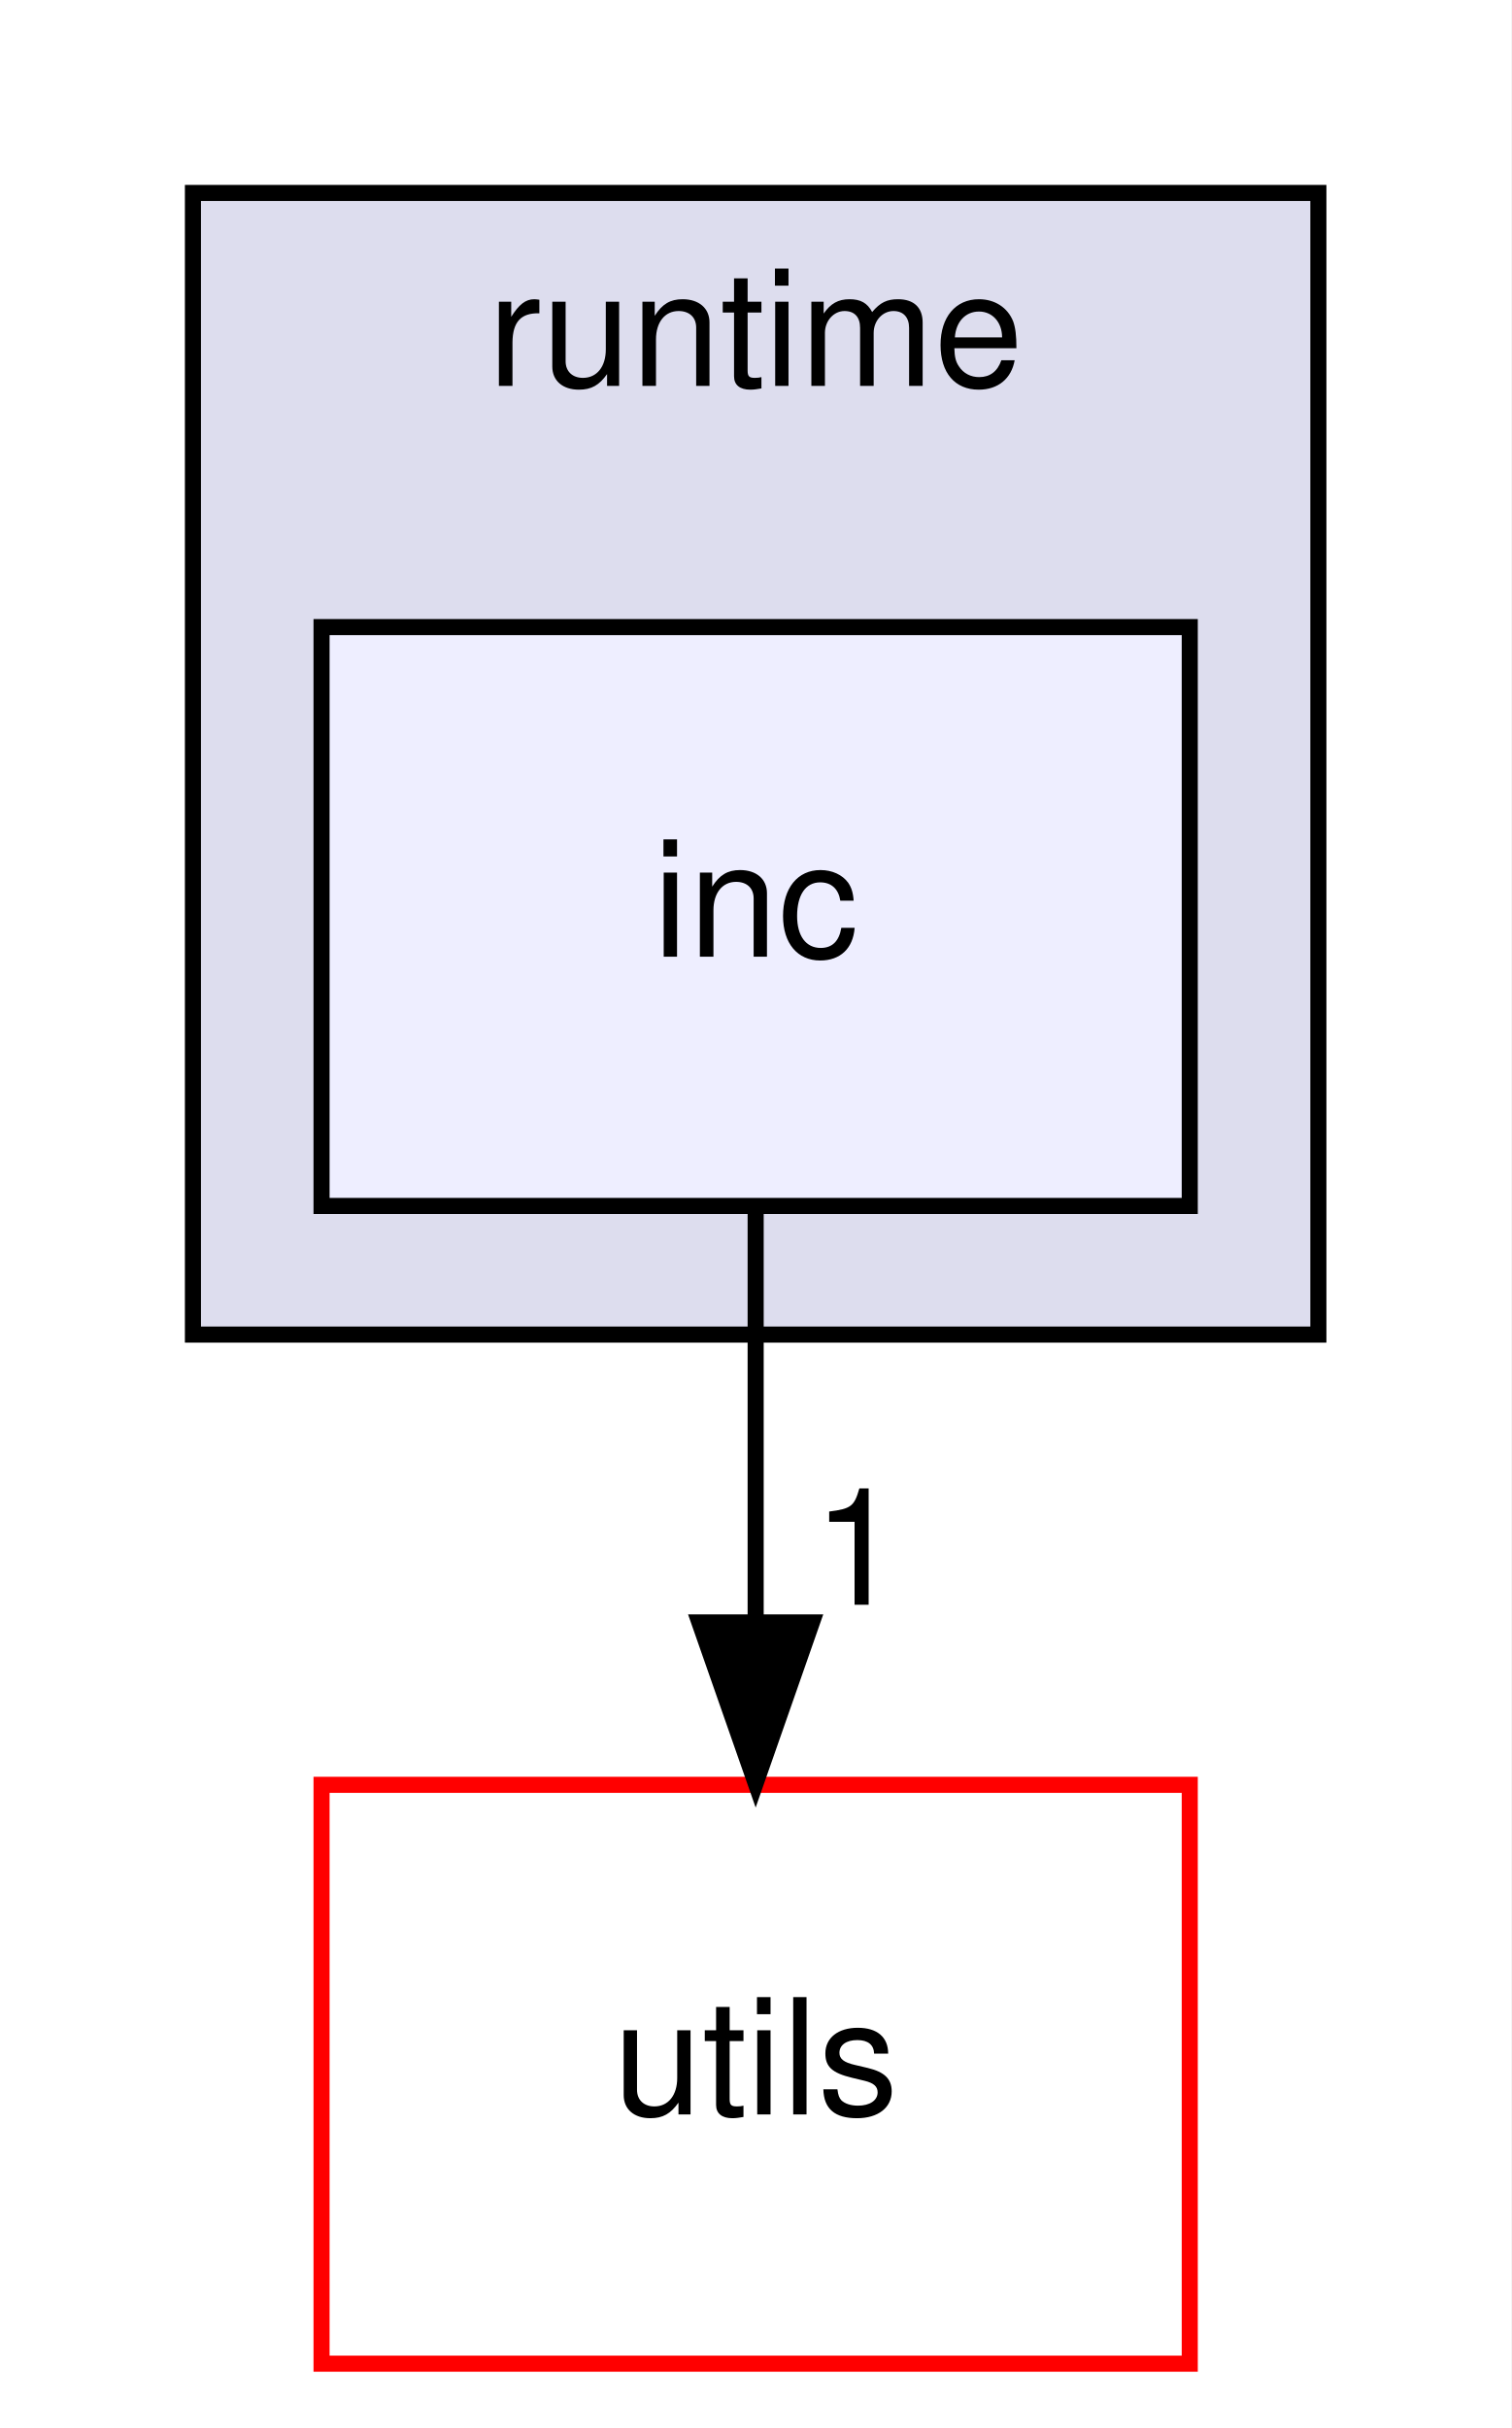
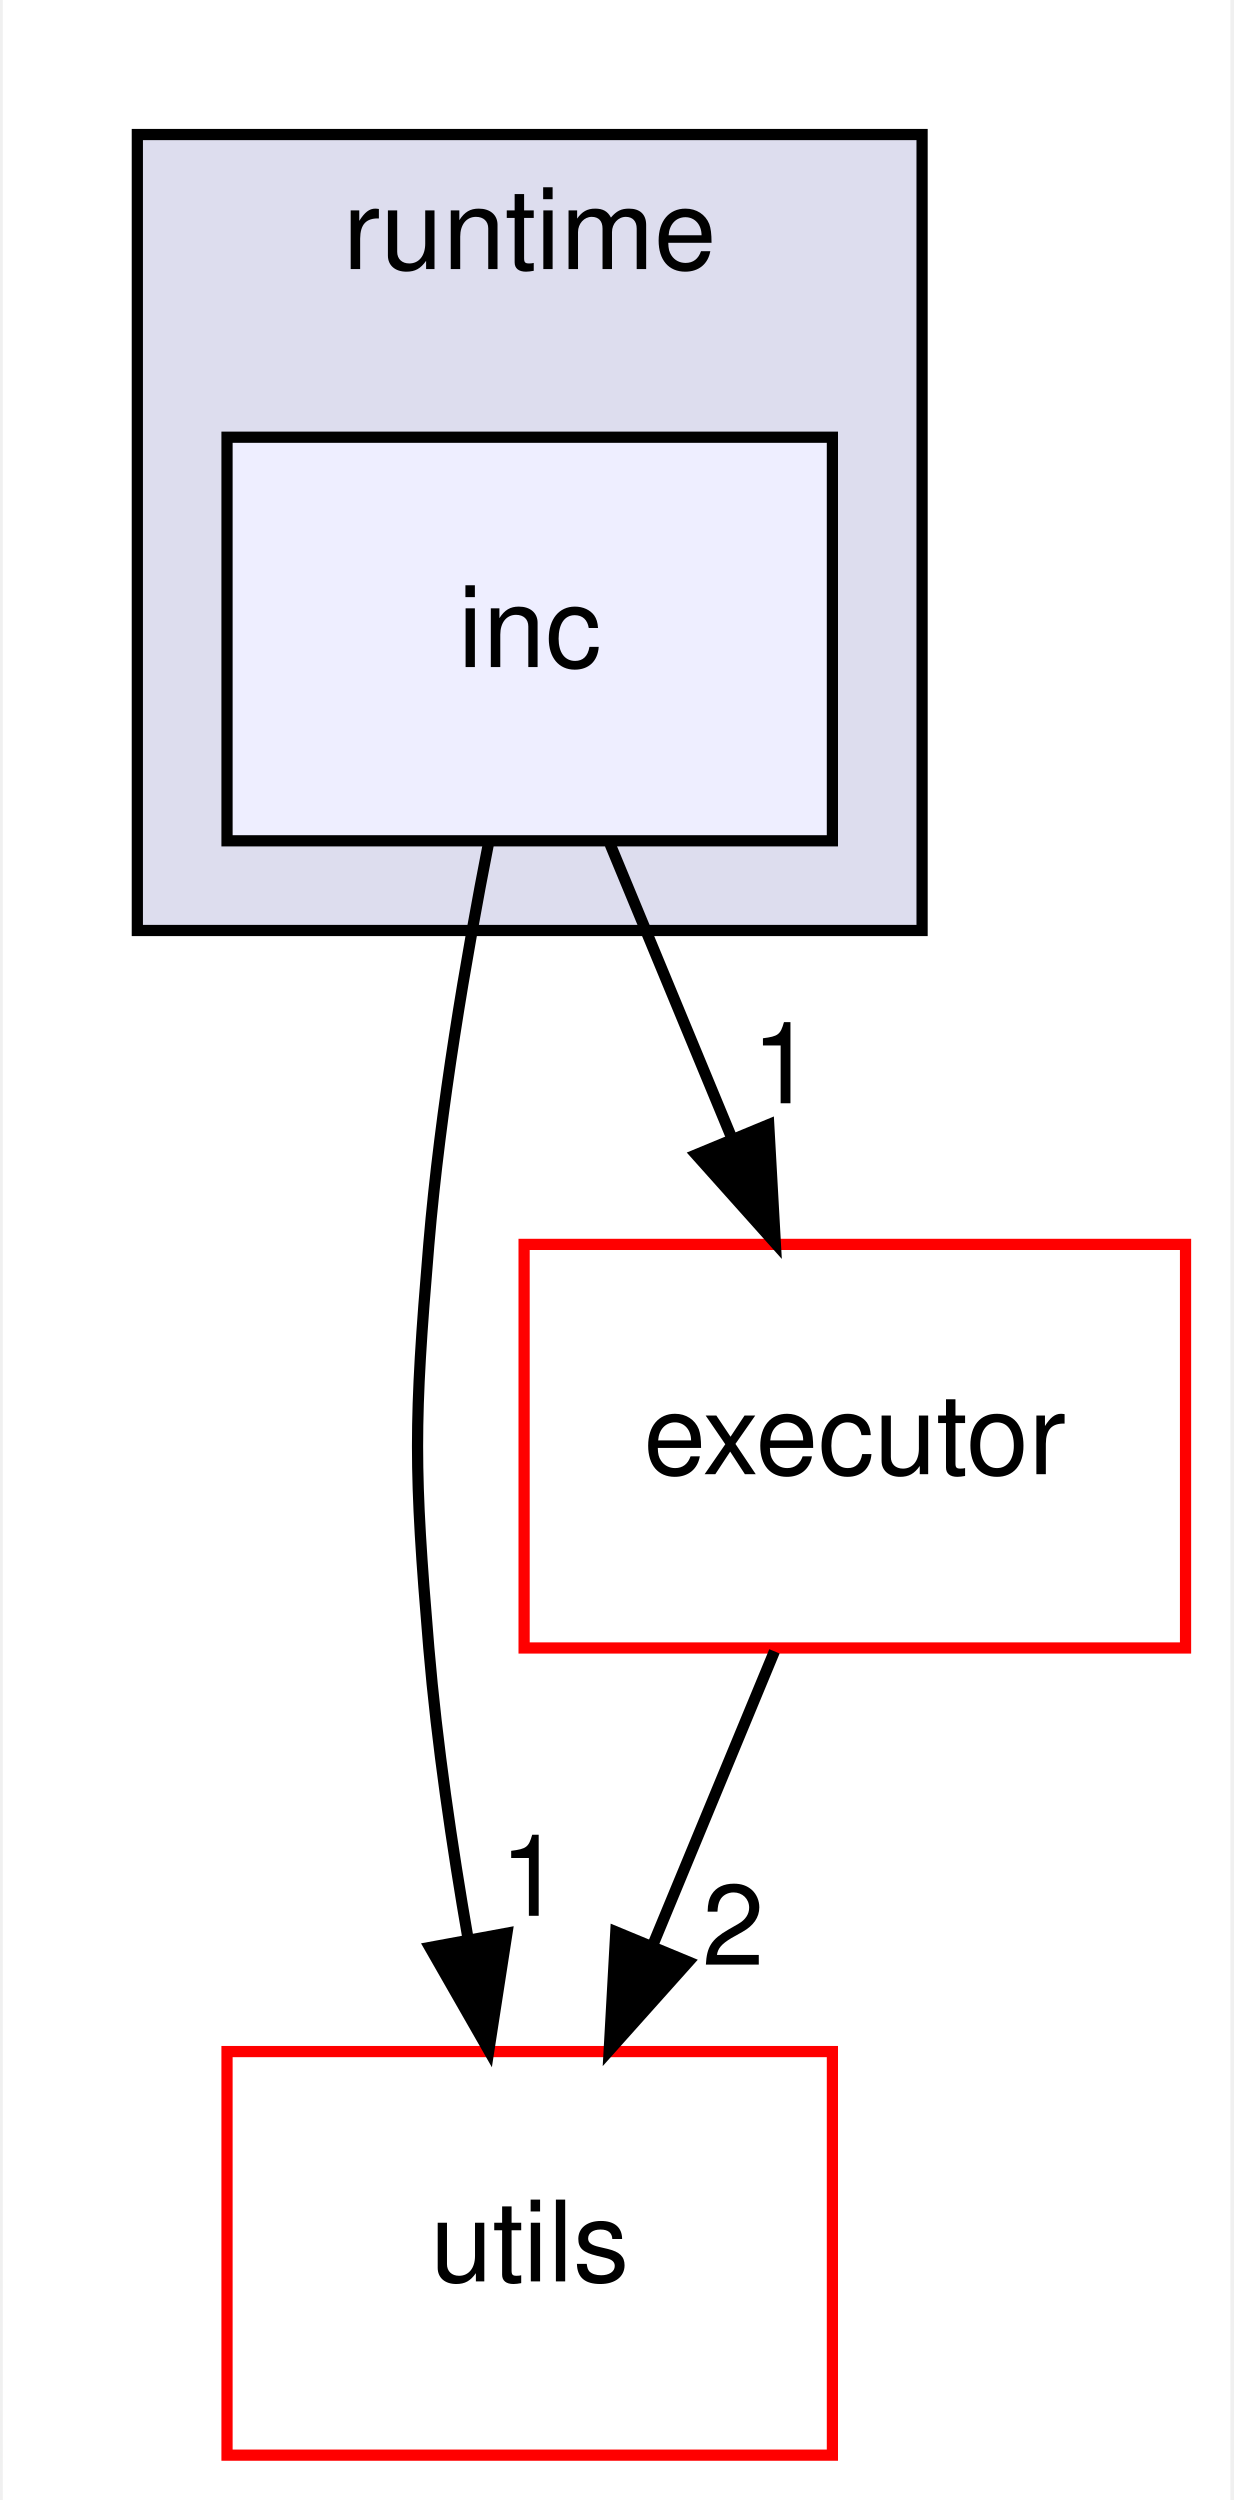
- <svg xmlns="http://www.w3.org/2000/svg" xmlns:xlink="http://www.w3.org/1999/xlink" width="94pt" height="151pt" viewBox="0.00 0.00 94.00 151.00">
-   <g id="graph0" class="graph" transform="scale(1 1) rotate(0) translate(4 147)">
-     <polygon fill="white" stroke="transparent" points="-4,4 -4,-147 90,-147 90,4 -4,4" />
+ <svg xmlns="http://www.w3.org/2000/svg" xmlns:xlink="http://www.w3.org/1999/xlink" width="110pt" height="223pt" viewBox="0.00 0.00 109.50 223.00">
+   <g id="graph0" class="graph" transform="scale(1 1) rotate(0) translate(4 219)">
+     <polygon fill="white" stroke="transparent" points="-4,4 -4,-219 105.5,-219 105.5,4 -4,4" />
    <g id="clust1" class="cluster">
      <g id="a_clust1">
        <a xlink:href="dir_c6f90d7b3aff386cab2eb5eb40ce2f26.html" target="_top" xlink:title="runtime">
-           <polygon fill="#ddddee" stroke="black" points="8,-64 8,-135 78,-135 78,-64 8,-64" />
-           <text text-anchor="middle" x="43" y="-123" font-family="Helvetica,sans-Serif" font-size="10.00">runtime</text>
+           <polygon fill="#ddddee" stroke="black" points="8,-136 8,-207 78,-207 78,-136 8,-136" />
+           <text text-anchor="middle" x="43" y="-195" font-family="Helvetica,sans-Serif" font-size="10.00">runtime</text>
        </a>
      </g>
    </g>
    <g id="node1" class="node">
      <g id="a_node1">
        <a xlink:href="dir_c2d23aafdf04533449ab55d5abc8d9ae.html" target="_top" xlink:title="inc">
-           <polygon fill="#eeeeff" stroke="black" points="70,-108 16,-108 16,-72 70,-72 70,-108" />
-           <text text-anchor="middle" x="43" y="-87.5" font-family="Helvetica,sans-Serif" font-size="10.00">inc</text>
+           <polygon fill="#eeeeff" stroke="black" points="70,-180 16,-180 16,-144 70,-144 70,-180" />
+           <text text-anchor="middle" x="43" y="-159.5" font-family="Helvetica,sans-Serif" font-size="10.00">inc</text>
        </a>
      </g>
    </g>
    <g id="node2" class="node">
      <g id="a_node2">
        <a xlink:href="dir_f08c1ffadff6e9e08f49766ff6ac3753.html" target="_top" xlink:title="utils">
          <polygon fill="white" stroke="red" points="70,-36 16,-36 16,0 70,0 70,-36" />
          <text text-anchor="middle" x="43" y="-15.5" font-family="Helvetica,sans-Serif" font-size="10.00">utils</text>
        </a>
      </g>
    </g>
    <g id="edge1" class="edge">
-       <path fill="none" stroke="black" d="M43,-71.7C43,-63.98 43,-54.71 43,-46.11" />
-       <polygon fill="black" stroke="black" points="46.5,-46.1 43,-36.1 39.5,-46.1 46.5,-46.1" />
+       <path fill="none" stroke="black" d="M39.35,-143.91C37.32,-133.57 35.02,-120.09 34,-108 32.66,-92.06 32.66,-87.94 34,-72 34.72,-63.5 36.07,-54.31 37.51,-46.01" />
+       <polygon fill="black" stroke="black" points="40.97,-46.56 39.35,-36.09 34.09,-45.29 40.97,-46.56" />
      <g id="a_edge1-headlabel">
        <a xlink:href="dir_000019_000021.html" target="_top" xlink:title="1">
-           <text text-anchor="middle" x="49.34" y="-47.2" font-family="Helvetica,sans-Serif" font-size="10.00">1</text>
+           <text text-anchor="middle" x="43.11" y="-48.11" font-family="Helvetica,sans-Serif" font-size="10.00">1</text>
+         </a>
+       </g>
+     </g>
+     <g id="node3" class="node">
+       <g id="a_node3">
+         <a xlink:href="dir_d6b47c55c117061889082b3039c4cfaf.html" target="_top" xlink:title="executor">
+           <polygon fill="white" stroke="red" points="101.5,-108 42.5,-108 42.5,-72 101.5,-72 101.5,-108" />
+           <text text-anchor="middle" x="72" y="-87.5" font-family="Helvetica,sans-Serif" font-size="10.00">executor</text>
+         </a>
+       </g>
+     </g>
+     <g id="edge2" class="edge">
+       <path fill="none" stroke="black" d="M50.17,-143.7C53.43,-135.81 57.37,-126.3 61,-117.55" />
+       <polygon fill="black" stroke="black" points="64.32,-118.68 64.91,-108.1 57.85,-116 64.32,-118.68" />
+       <g id="a_edge2-headlabel">
+         <a xlink:href="dir_000019_000013.html" target="_top" xlink:title="1">
+           <text text-anchor="middle" x="65.57" y="-120.59" font-family="Helvetica,sans-Serif" font-size="10.00">1</text>
+         </a>
+       </g>
+     </g>
+     <g id="edge3" class="edge">
+       <path fill="none" stroke="black" d="M64.83,-71.7C61.57,-63.81 57.63,-54.3 54,-45.55" />
+       <polygon fill="black" stroke="black" points="57.15,-44 50.09,-36.1 50.68,-46.68 57.15,-44" />
+       <g id="a_edge3-headlabel">
+         <a xlink:href="dir_000013_000021.html" target="_top" xlink:title="2">
+           <text text-anchor="middle" x="61.15" y="-43.74" font-family="Helvetica,sans-Serif" font-size="10.00">2</text>
        </a>
      </g>
    </g>
  </g>
</svg>
